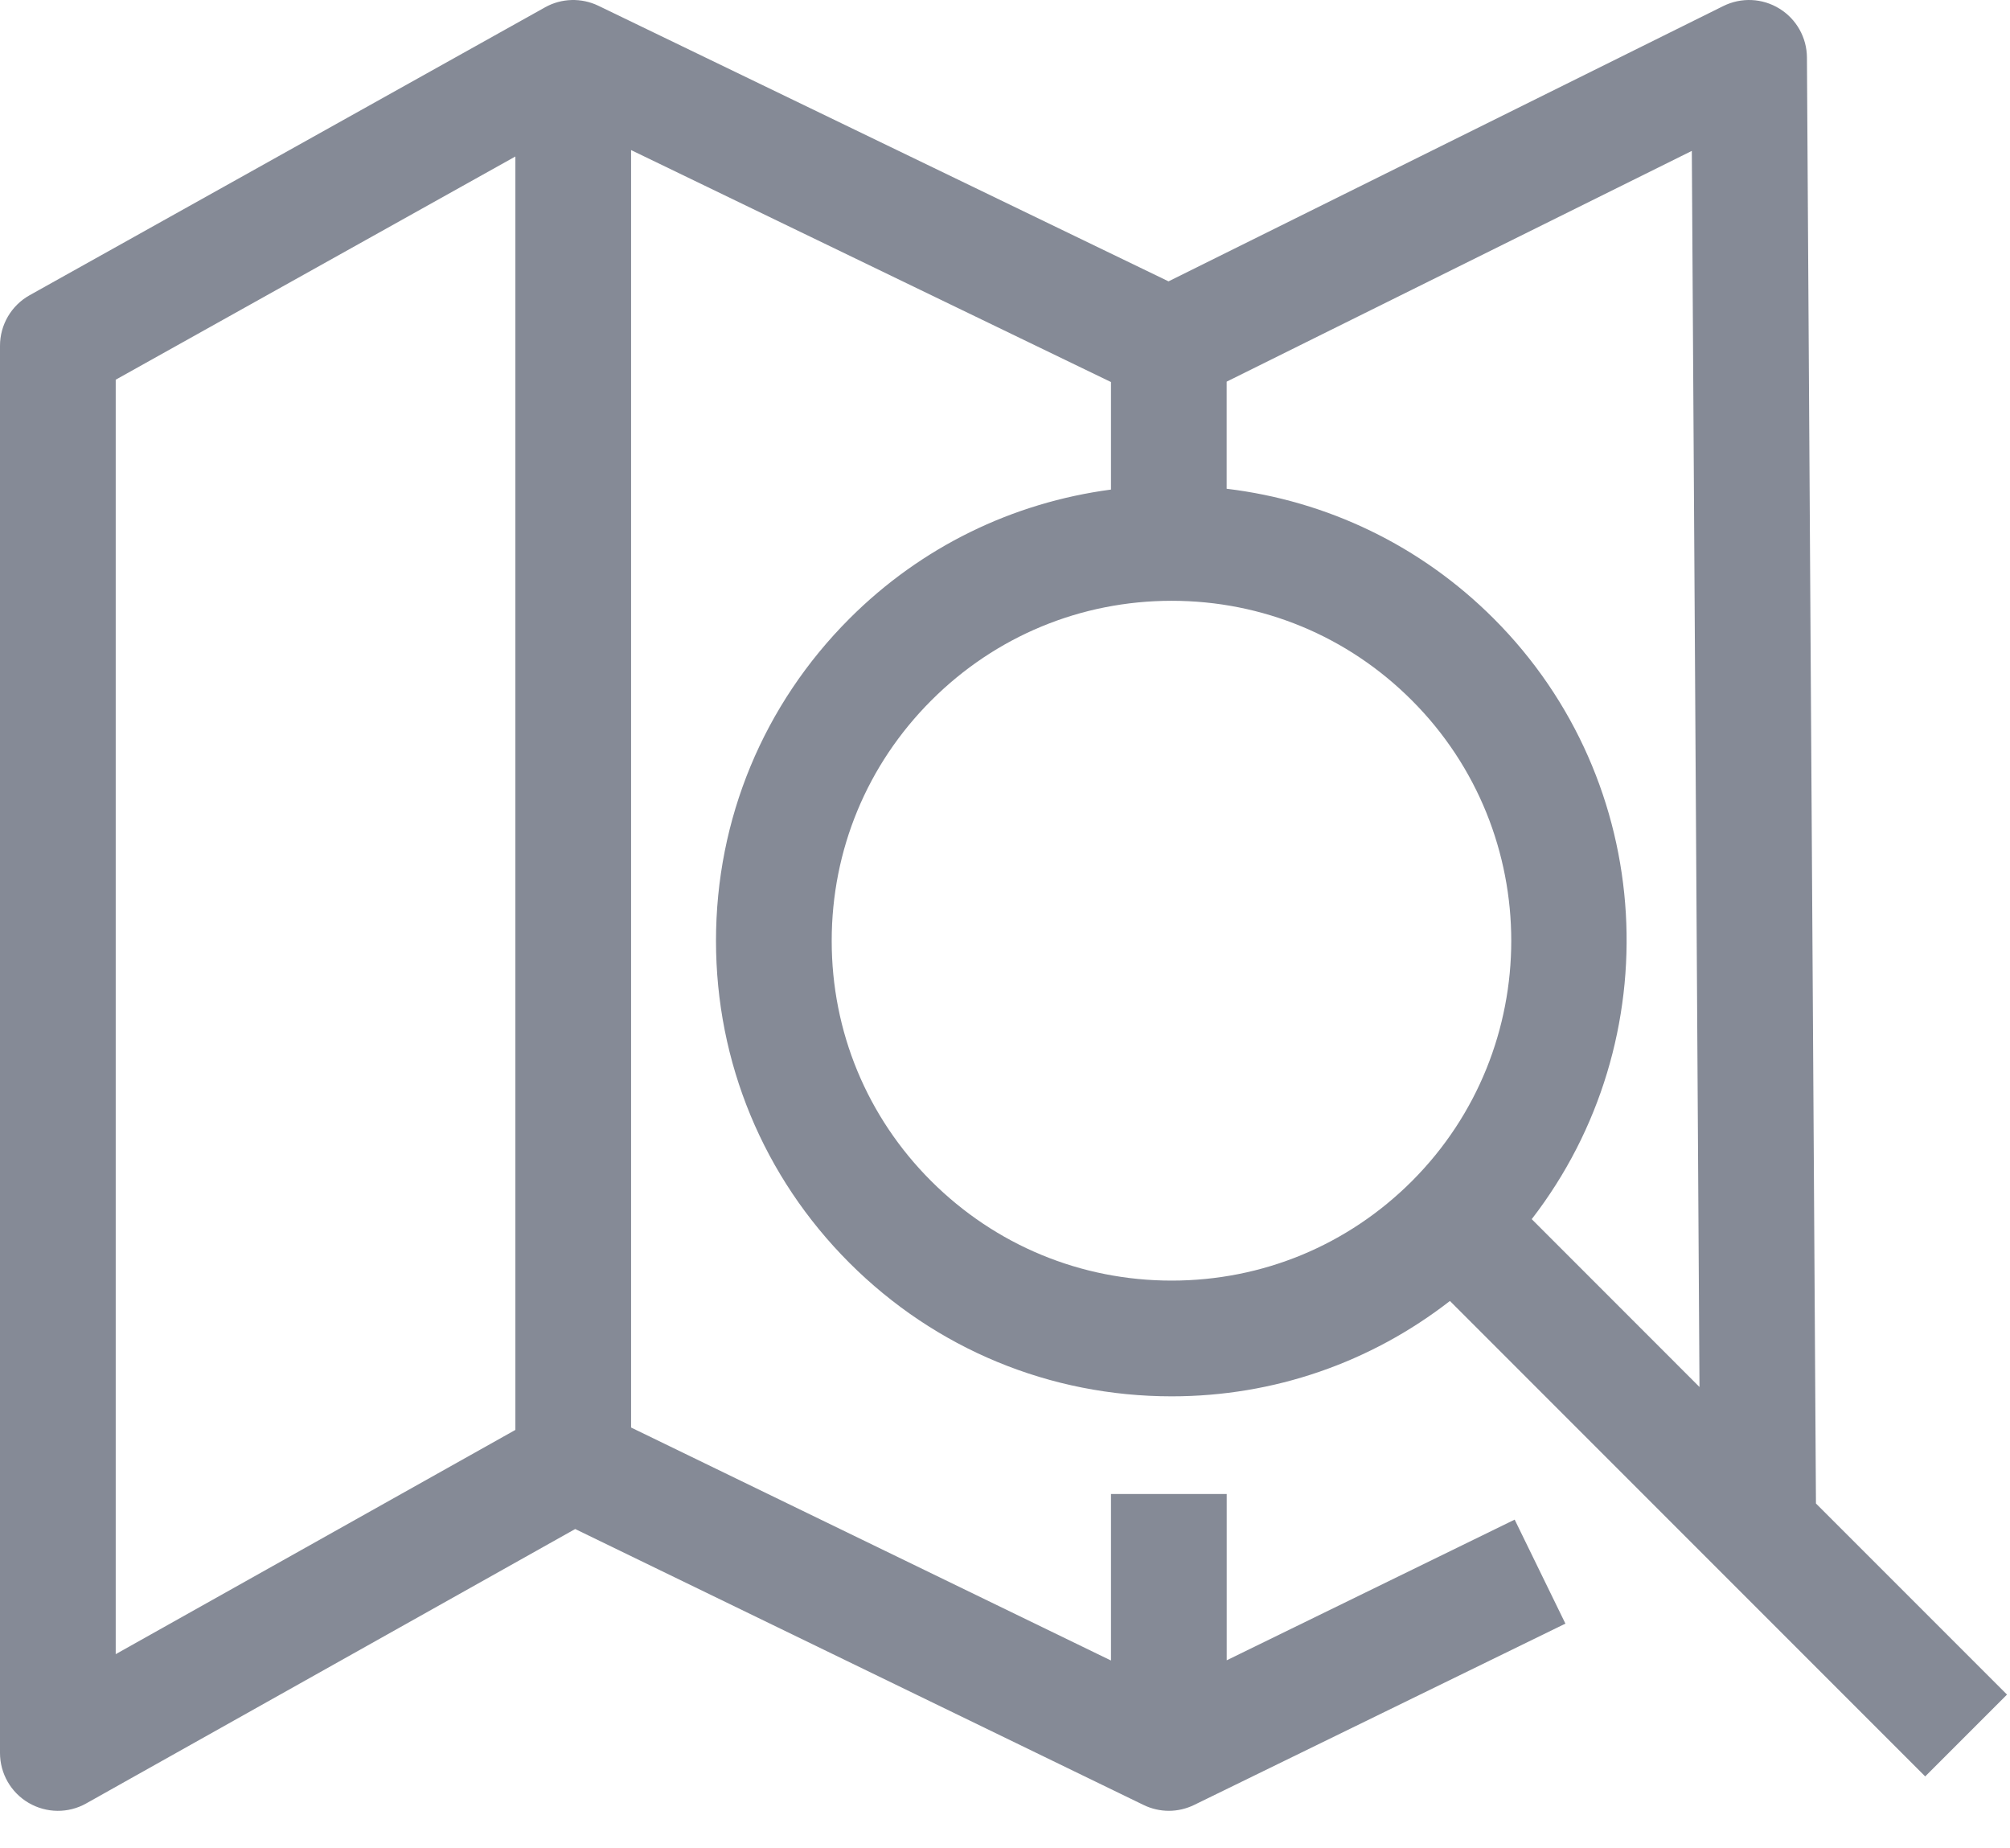
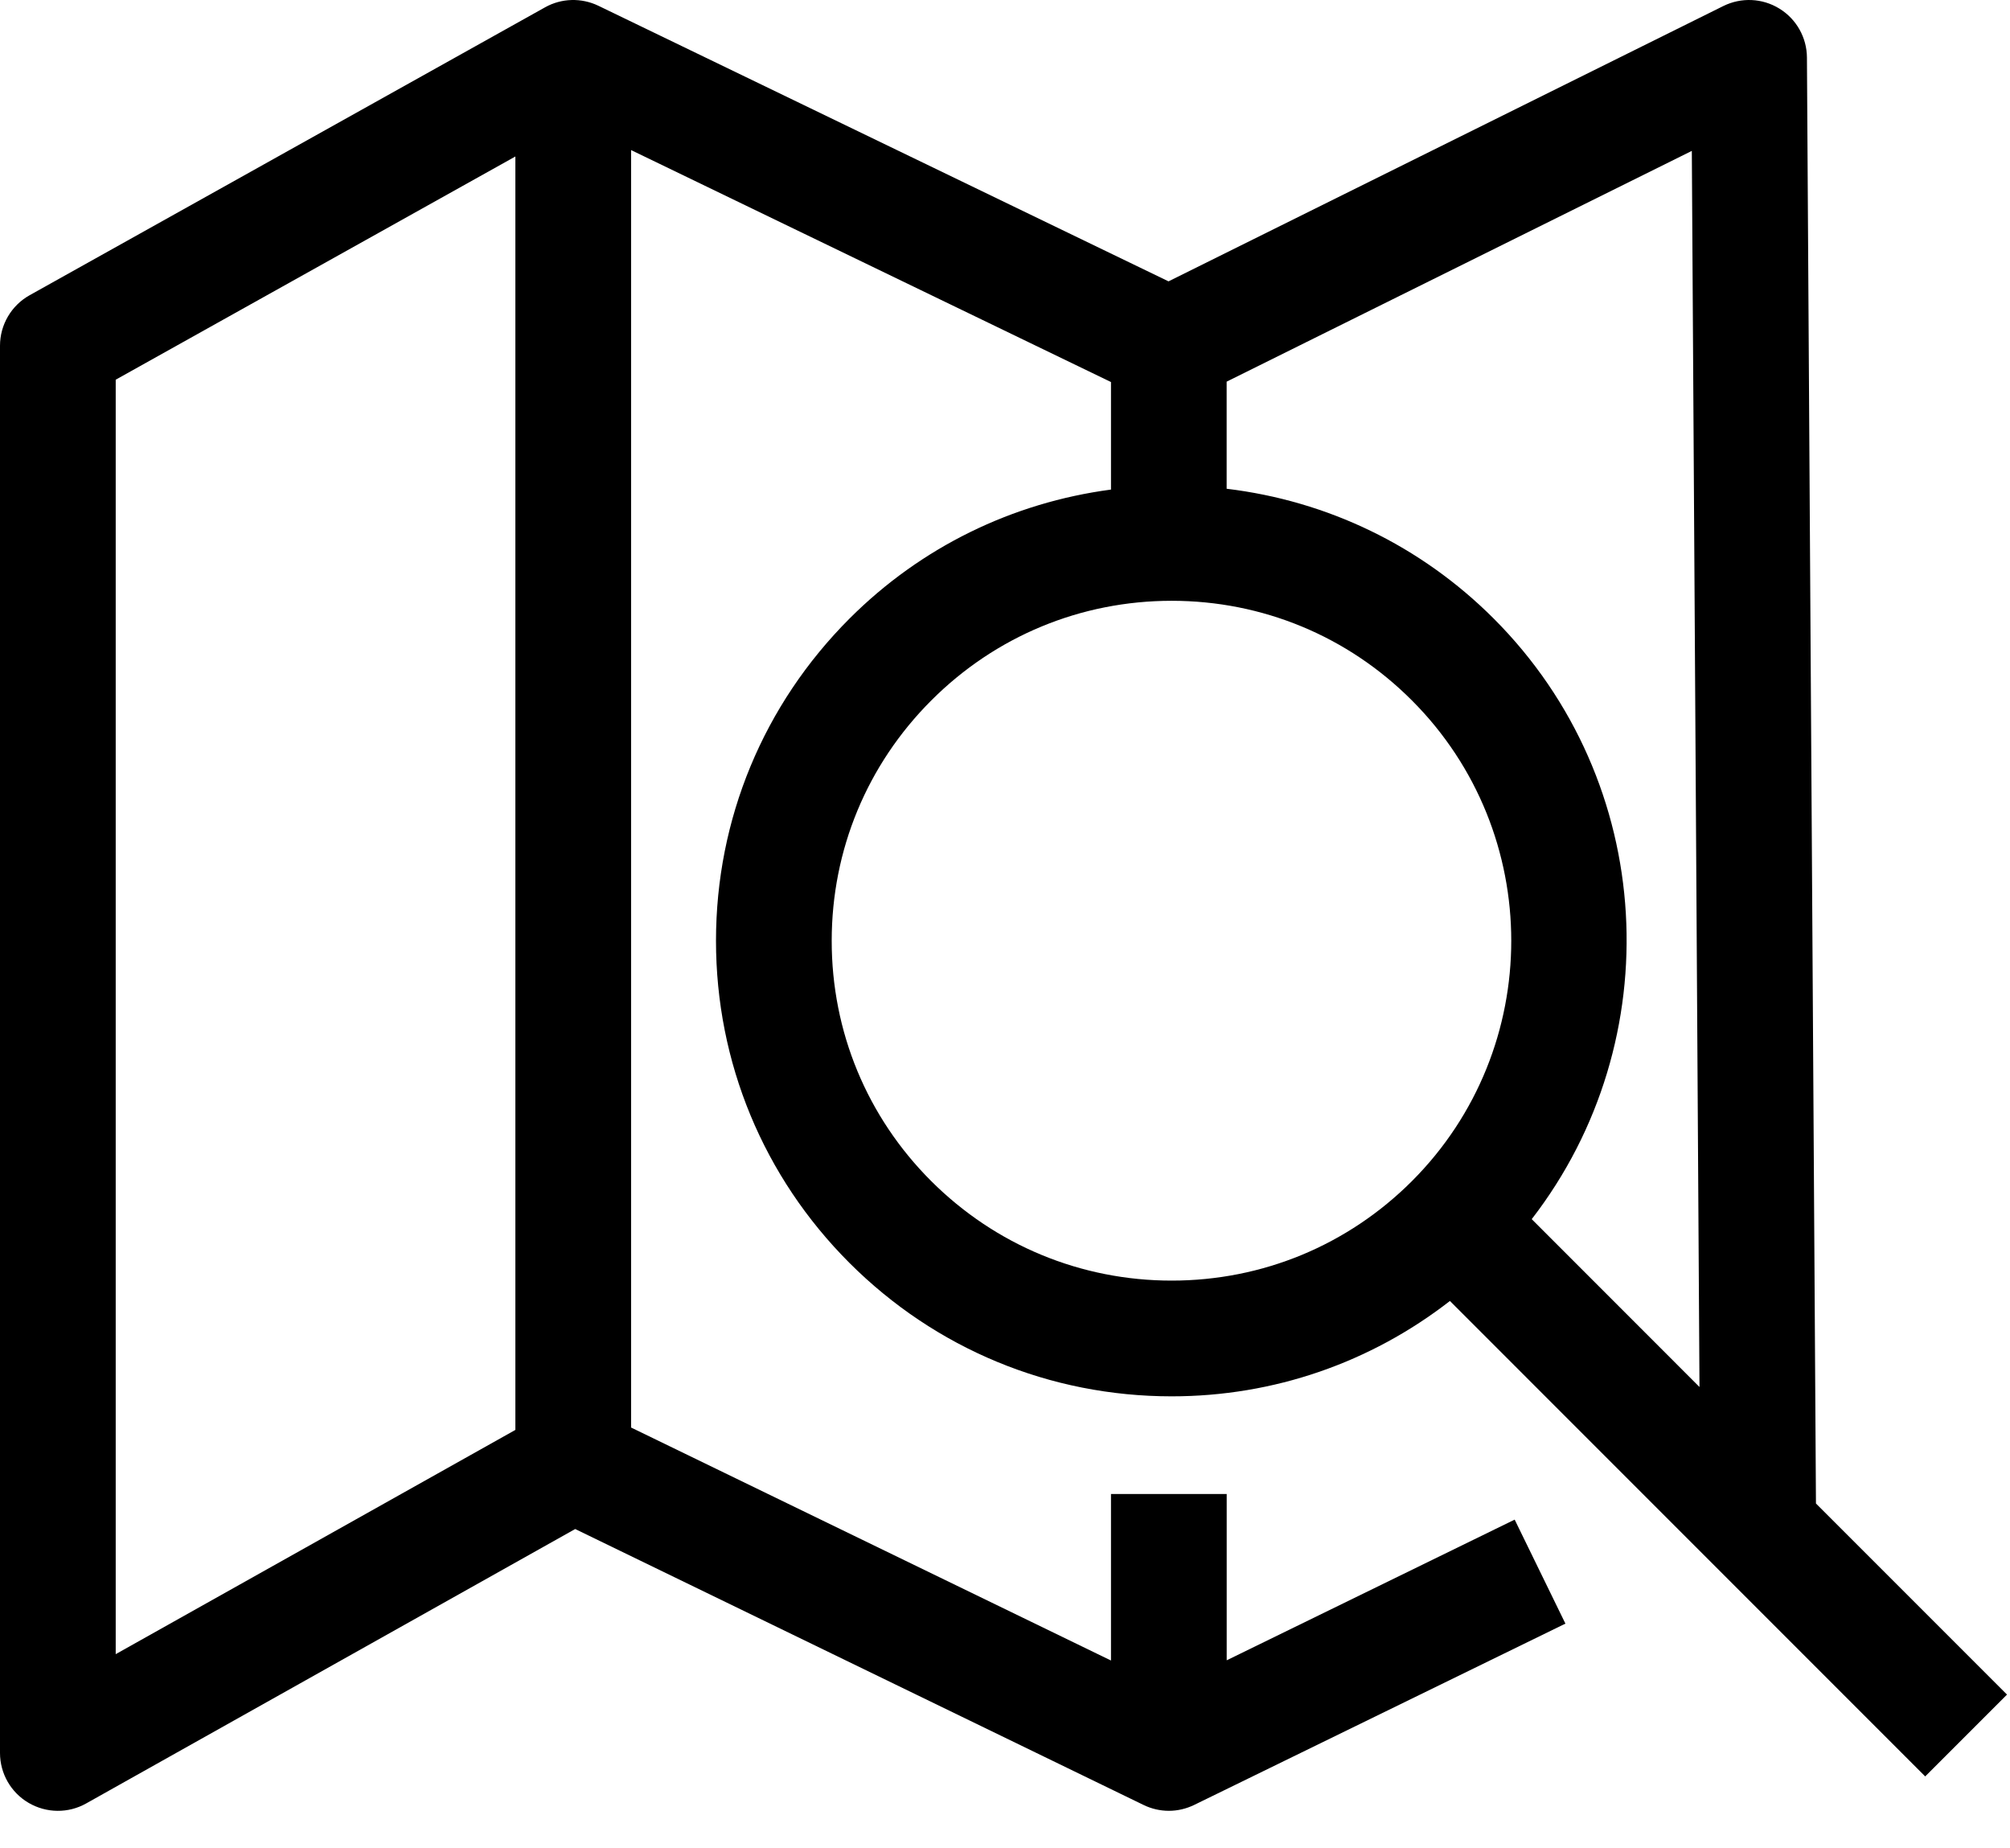
<svg xmlns="http://www.w3.org/2000/svg" width="37" height="34" viewBox="0 0 37 34" fill="none">
-   <path d="M33.262 1.058C33.26 0.691 33.068 0.351 32.756 0.159C32.442 -0.035 32.053 -0.052 31.723 0.111L21.51 5.178L11.015 0.106C10.703 -0.044 10.336 -0.035 10.033 0.135L0.546 5.433C0.209 5.621 0 5.977 0 6.363V32.261C0 32.639 0.2 32.989 0.527 33.18C0.854 33.371 1.257 33.376 1.587 33.19L10.588 28.14L21.052 33.219C21.198 33.29 21.358 33.326 21.517 33.326C21.676 33.326 21.836 33.289 21.984 33.217L28.816 29.881L27.882 27.967L22.581 30.556V27.495H20.451V30.56L11.617 26.272V2.762L20.451 7.031V9.01C18.636 9.251 16.955 10.067 15.638 11.384C14.054 12.969 13.18 15.074 13.18 17.314C13.18 19.553 14.053 21.659 15.636 23.242C17.221 24.826 19.328 25.698 21.568 25.698C23.448 25.698 25.229 25.078 26.69 23.943L35.439 32.693L36.945 31.187L33.428 27.67L33.262 1.058ZM31.284 25.526L28.196 22.437C30.737 19.15 30.508 14.397 27.495 11.383C26.152 10.041 24.435 9.218 22.58 8.995V7.024L31.143 2.777L31.284 25.526ZM2.13 6.988L9.487 2.88V26.316L2.13 30.443V6.988ZM17.141 21.736C15.959 20.555 15.309 18.984 15.31 17.314C15.31 15.643 15.961 14.072 17.144 12.89C18.326 11.708 19.897 11.057 21.568 11.057C23.238 11.057 24.808 11.707 25.989 12.889C28.429 15.329 28.429 19.298 25.991 21.737C24.809 22.918 23.239 23.568 21.568 23.568C19.897 23.568 18.325 22.917 17.141 21.736Z" fill="#858A96" />
+   <path d="M33.262 1.058C33.26 0.691 33.068 0.351 32.756 0.159C32.442 -0.035 32.053 -0.052 31.723 0.111L21.51 5.178L11.015 0.106C10.703 -0.044 10.336 -0.035 10.033 0.135L0.546 5.433C0.209 5.621 0 5.977 0 6.363V32.261C0 32.639 0.2 32.989 0.527 33.18C0.854 33.371 1.257 33.376 1.587 33.19L10.588 28.14L21.052 33.219C21.198 33.29 21.358 33.326 21.517 33.326C21.676 33.326 21.836 33.289 21.984 33.217L28.816 29.881L27.882 27.967L22.581 30.556V27.495H20.451V30.56L11.617 26.272V2.762L20.451 7.031V9.01C18.636 9.251 16.955 10.067 15.638 11.384C14.054 12.969 13.18 15.074 13.18 17.314C13.18 19.553 14.053 21.659 15.636 23.242C17.221 24.826 19.328 25.698 21.568 25.698C23.448 25.698 25.229 25.078 26.69 23.943L35.439 32.693L36.945 31.187L33.428 27.67L33.262 1.058ZM31.284 25.526L28.196 22.437C30.737 19.15 30.508 14.397 27.495 11.383C26.152 10.041 24.435 9.218 22.58 8.995V7.024L31.143 2.777L31.284 25.526ZM2.13 6.988L9.487 2.88V26.316L2.13 30.443V6.988ZM17.141 21.736C15.959 20.555 15.309 18.984 15.31 17.314C15.31 15.643 15.961 14.072 17.144 12.89C18.326 11.708 19.897 11.057 21.568 11.057C23.238 11.057 24.808 11.707 25.989 12.889C28.429 15.329 28.429 19.298 25.991 21.737C24.809 22.918 23.239 23.568 21.568 23.568C19.897 23.568 18.325 22.917 17.141 21.736Z" fill="currentColor" />
</svg>
